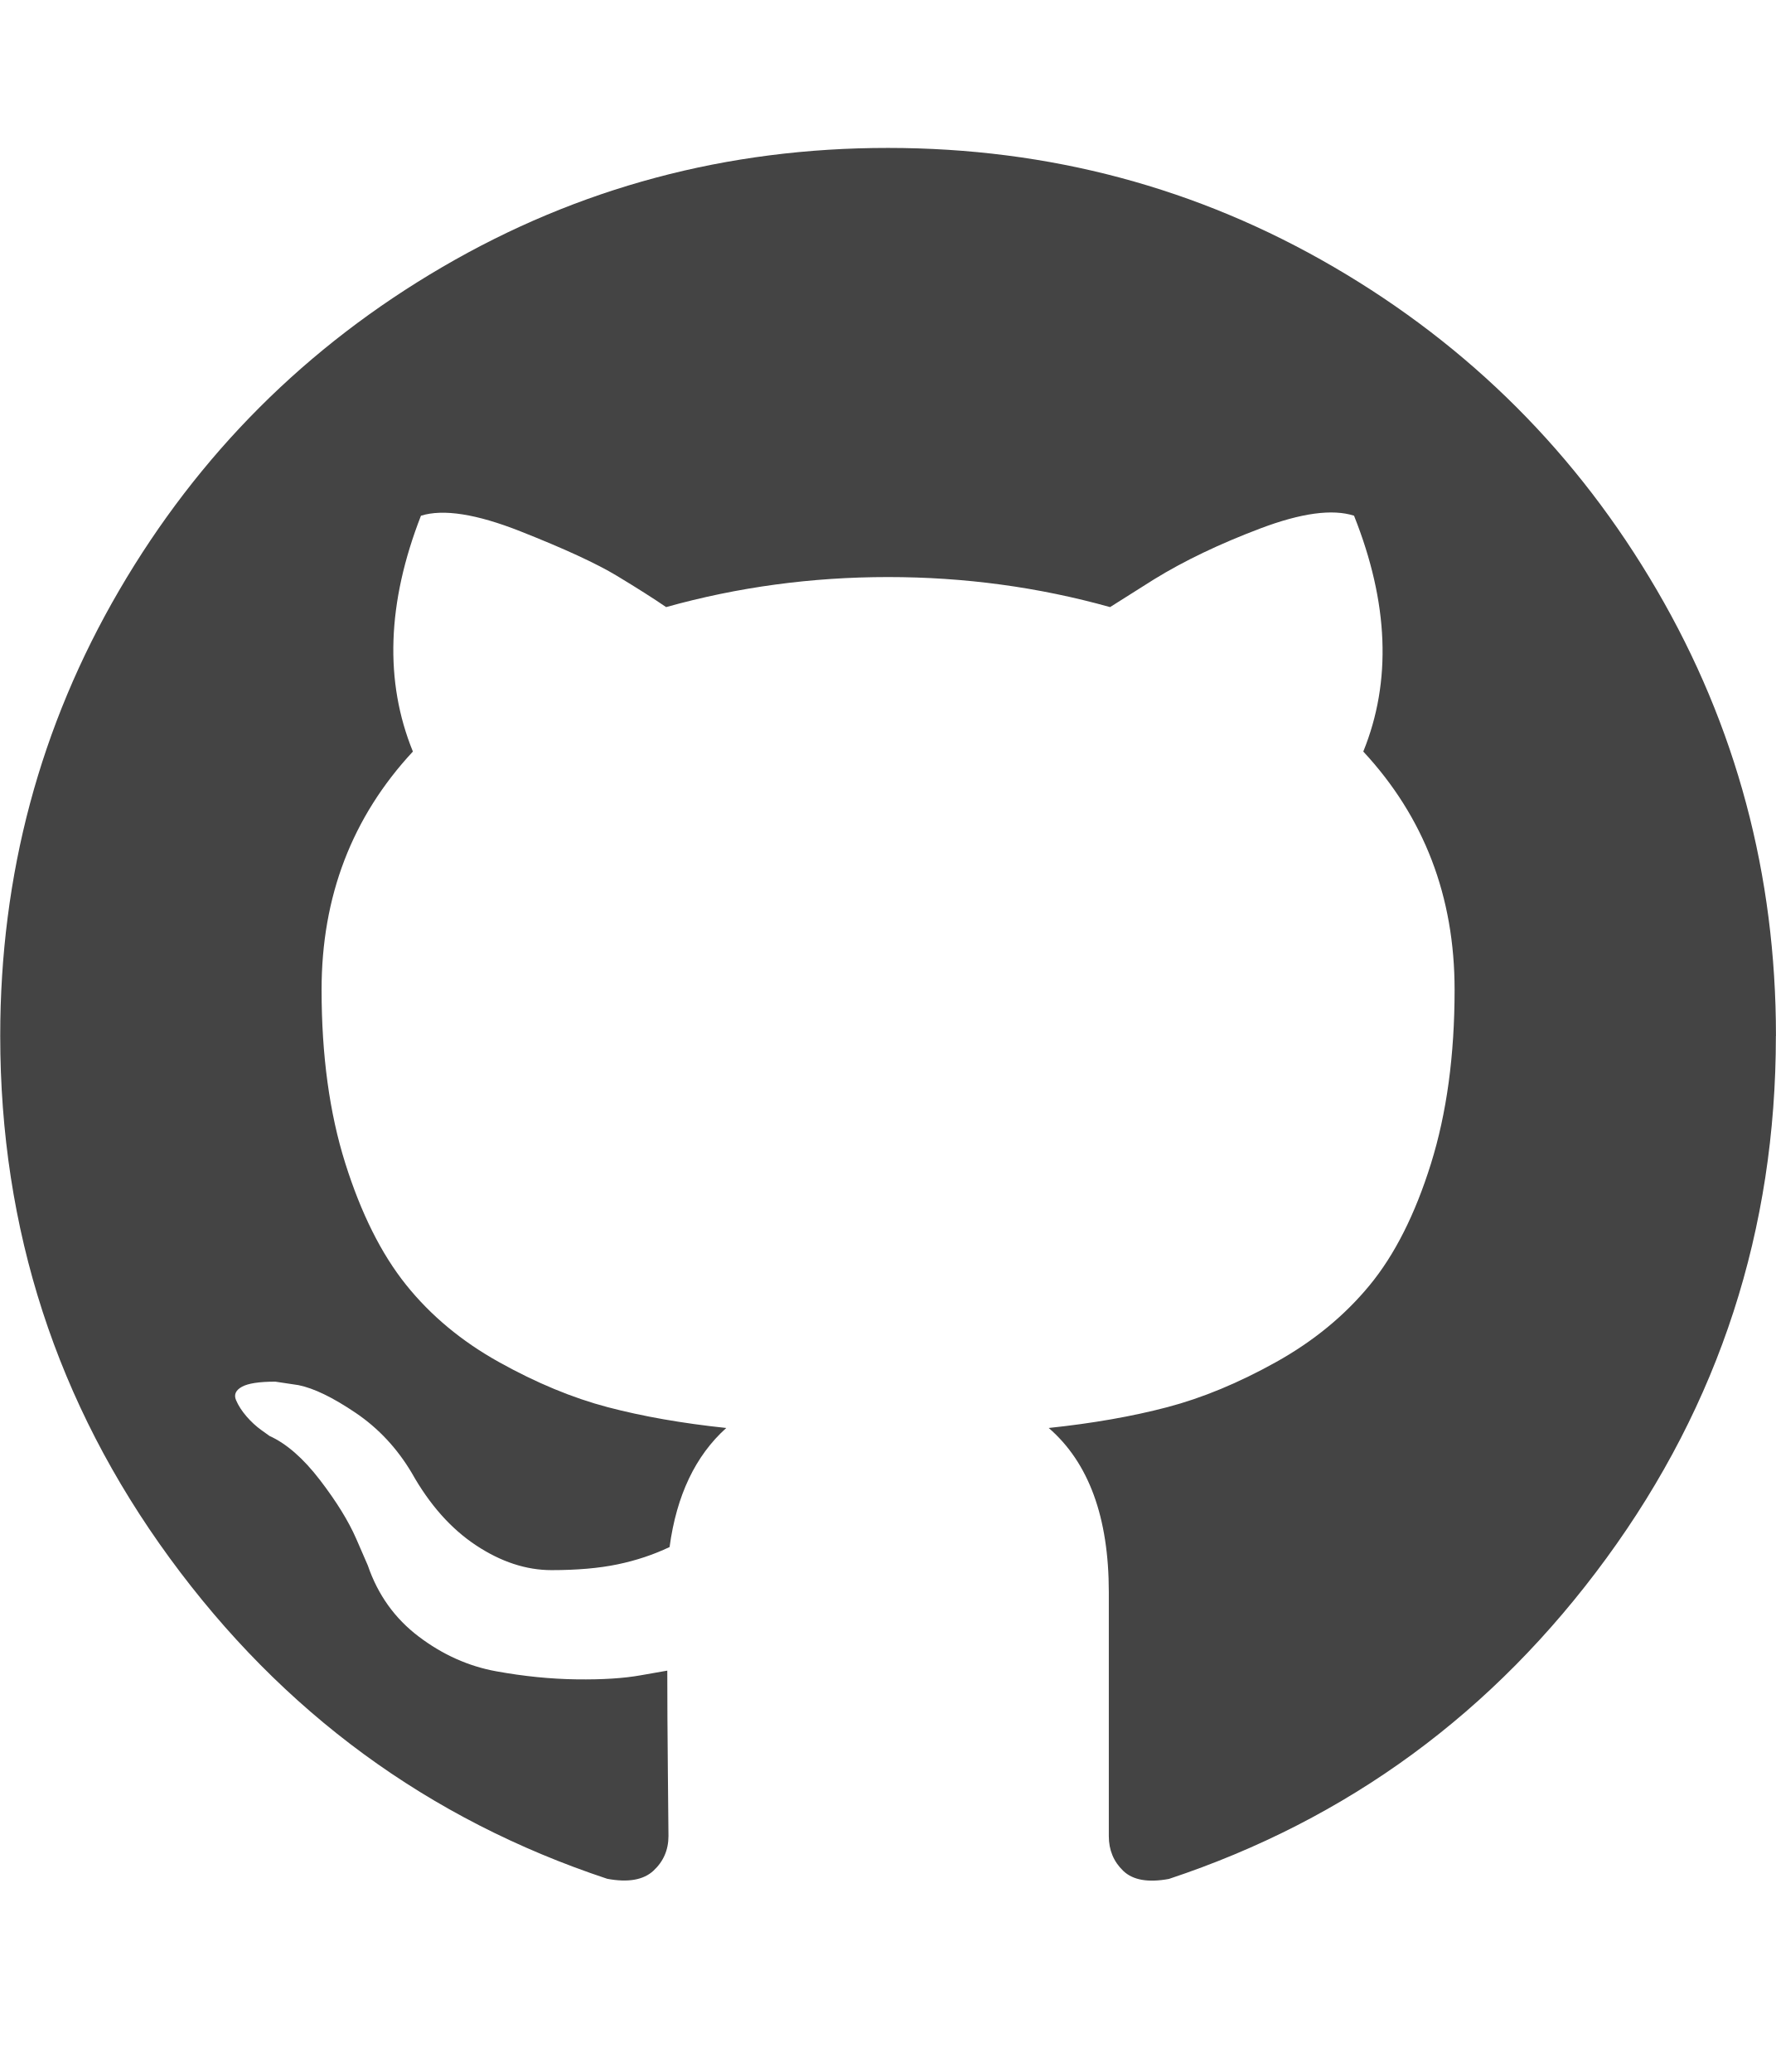
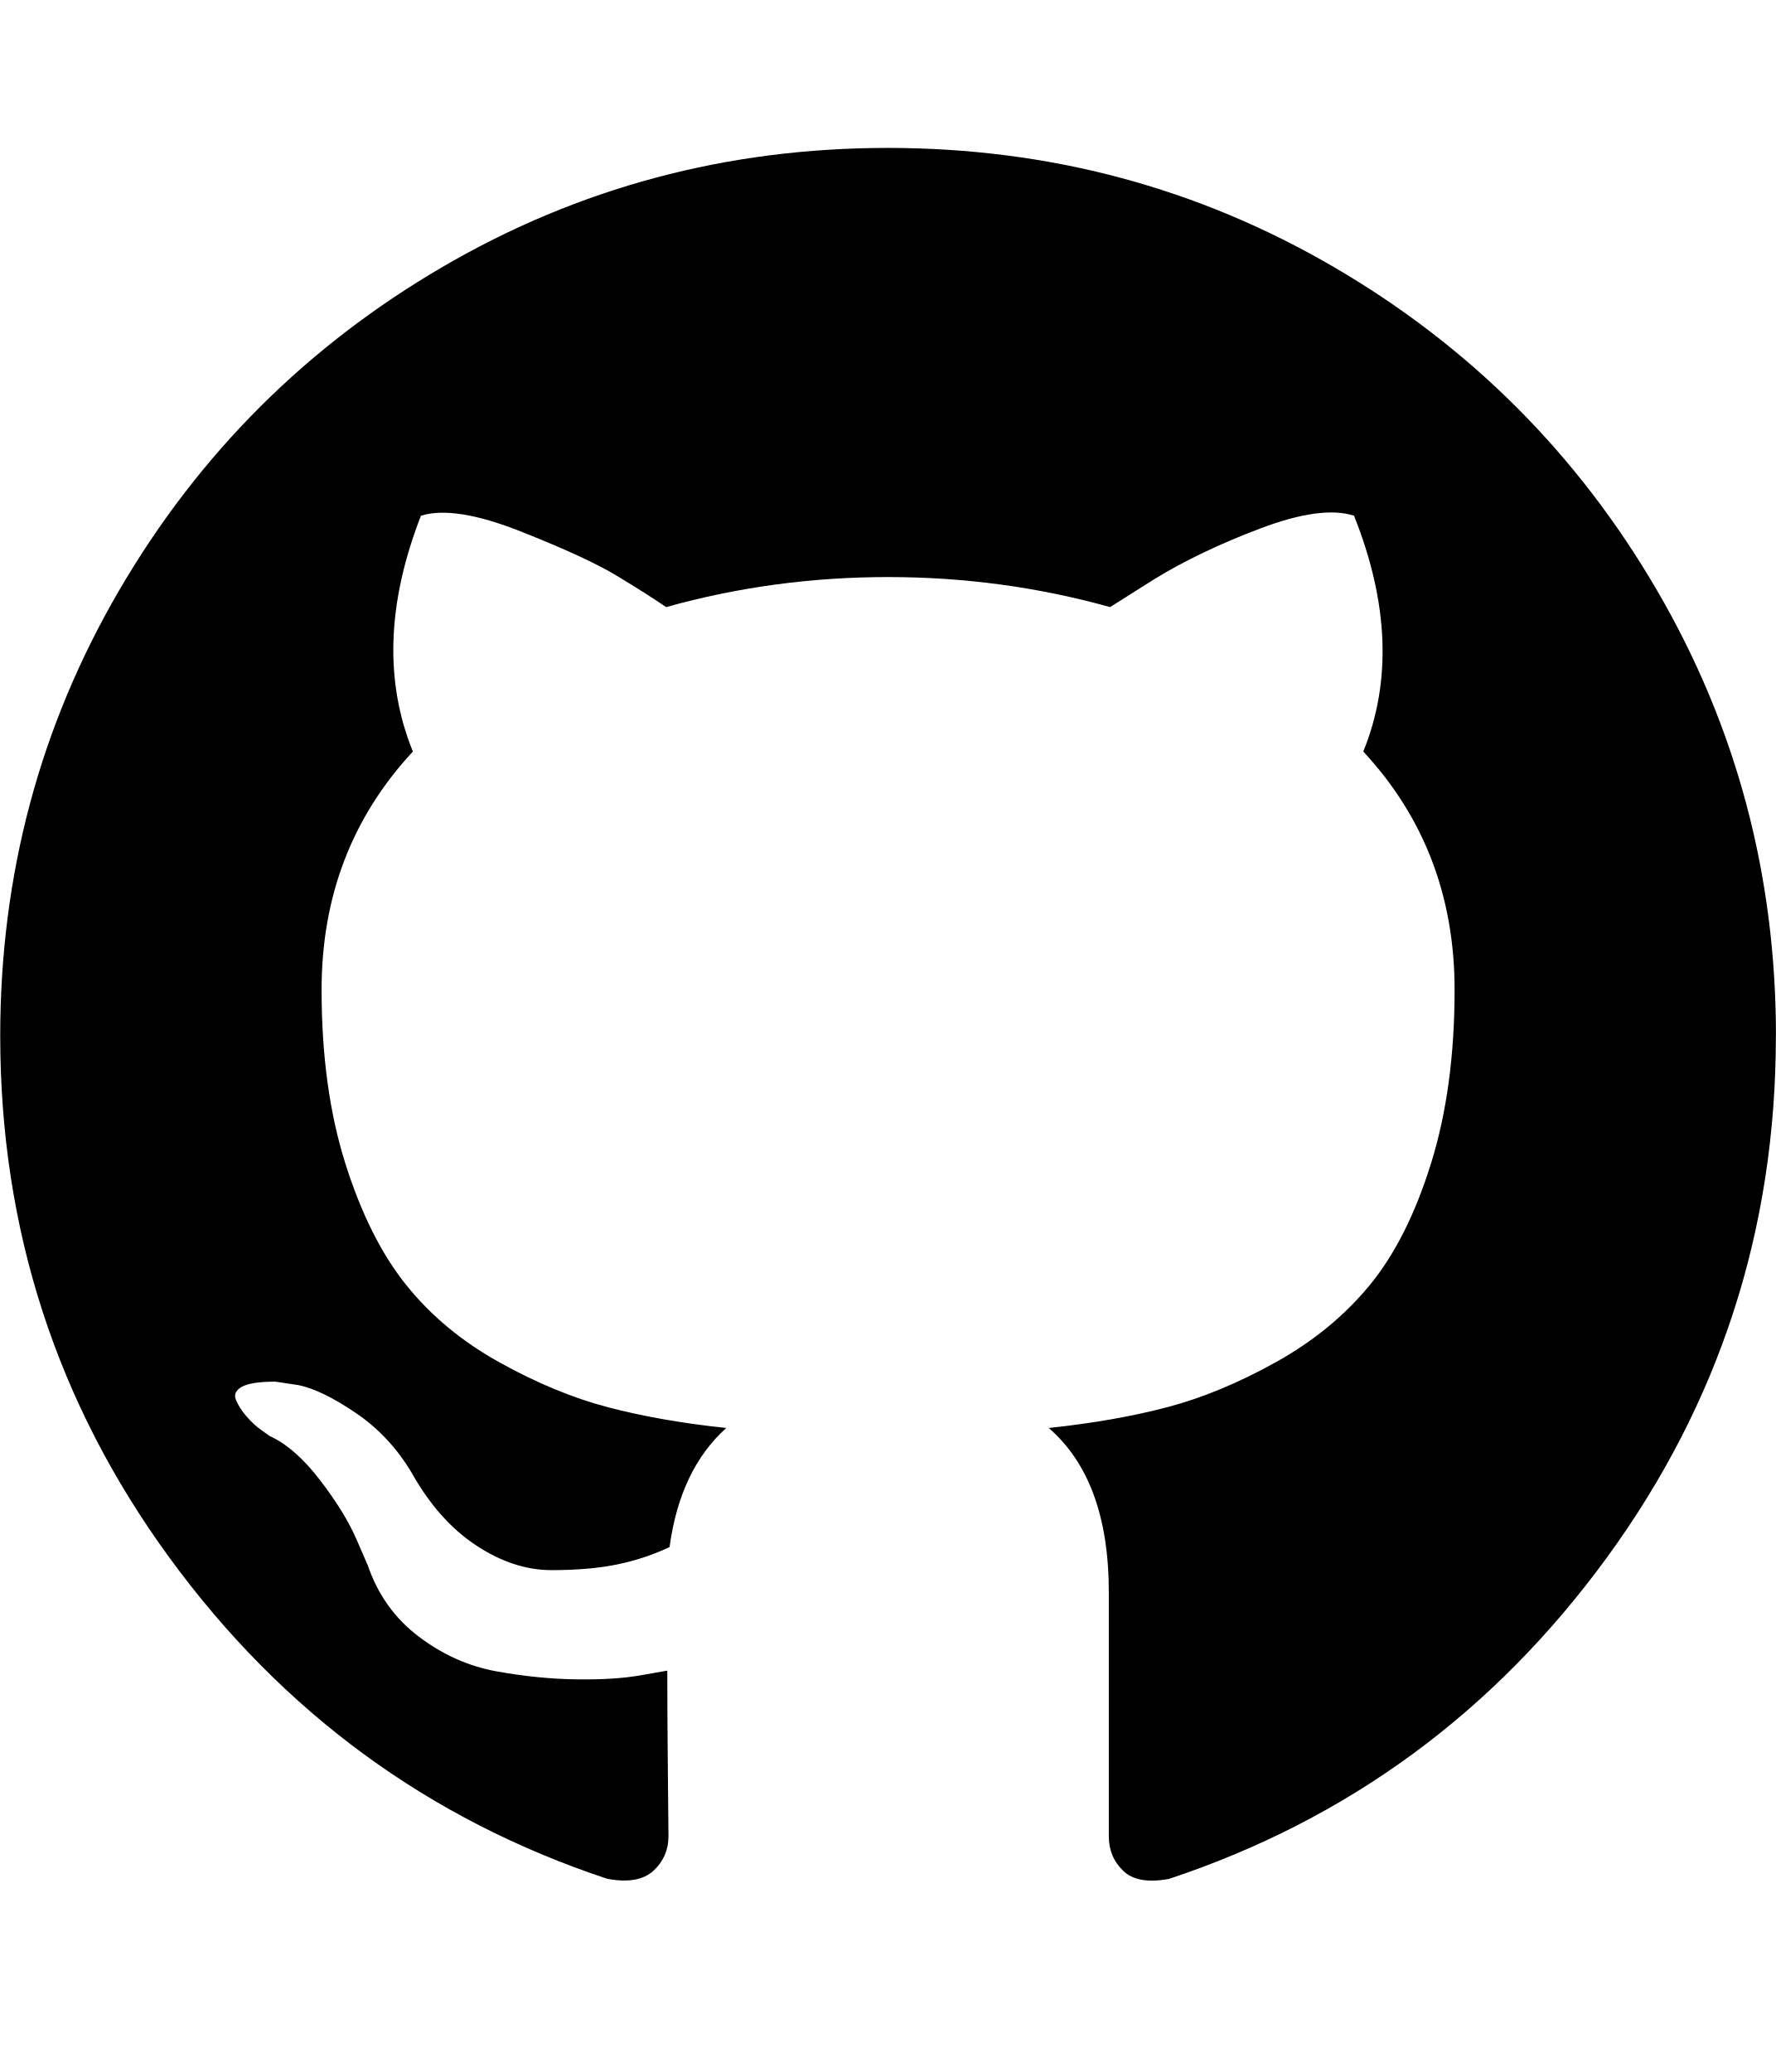
<svg xmlns="http://www.w3.org/2000/svg" version="1.1" width="24" height="28" viewBox="0 0 24 28">
-   <path fill="#444" d="M24 14q0 3.922-2.289 7.055t-5.914 4.336q-0.422 0.078-0.617-0.109t-0.195-0.469v-3.297q0-1.516-0.812-2.219 0.891-0.094 1.602-0.281t1.469-0.609 1.266-1.039 0.828-1.641 0.32-2.352q0-1.891-1.234-3.219 0.578-1.422-0.125-3.187-0.438-0.141-1.266 0.172t-1.437 0.688l-0.594 0.375q-1.453-0.406-3-0.406t-3 0.406q-0.25-0.172-0.664-0.422t-1.305-0.602-1.344-0.211q-0.688 1.766-0.109 3.187-1.234 1.328-1.234 3.219 0 1.328 0.32 2.344t0.82 1.641 1.258 1.047 1.469 0.609 1.602 0.281q-0.625 0.562-0.766 1.609-0.328 0.156-0.703 0.234t-0.891 0.078-1.023-0.336-0.867-0.977q-0.297-0.5-0.758-0.812t-0.773-0.375l-0.313-0.047q-0.328 0-0.453 0.070t-0.078 0.18 0.141 0.219 0.203 0.187l0.109 0.078q0.344 0.156 0.68 0.594t0.492 0.797l0.156 0.359q0.203 0.594 0.688 0.961t1.047 0.469 1.086 0.109 0.867-0.055l0.359-0.063q0 0.594 0.008 1.391t0.008 0.844q0 0.281-0.203 0.469t-0.625 0.109q-3.625-1.203-5.914-4.336t-2.289-7.055q0-3.266 1.609-6.023t4.367-4.367 6.023-1.609 6.023 1.609 4.367 4.367 1.609 6.023z" />
+   <path fill="currentColor" d="M24 14q0 3.922-2.289 7.055t-5.914 4.336q-0.422 0.078-0.617-0.109t-0.195-0.469v-3.297q0-1.516-0.812-2.219 0.891-0.094 1.602-0.281t1.469-0.609 1.266-1.039 0.828-1.641 0.32-2.352q0-1.891-1.234-3.219 0.578-1.422-0.125-3.187-0.438-0.141-1.266 0.172t-1.437 0.688l-0.594 0.375q-1.453-0.406-3-0.406t-3 0.406q-0.25-0.172-0.664-0.422t-1.305-0.602-1.344-0.211q-0.688 1.766-0.109 3.187-1.234 1.328-1.234 3.219 0 1.328 0.32 2.344t0.82 1.641 1.258 1.047 1.469 0.609 1.602 0.281q-0.625 0.562-0.766 1.609-0.328 0.156-0.703 0.234t-0.891 0.078-1.023-0.336-0.867-0.977q-0.297-0.5-0.758-0.812t-0.773-0.375l-0.313-0.047q-0.328 0-0.453 0.070t-0.078 0.18 0.141 0.219 0.203 0.187l0.109 0.078q0.344 0.156 0.68 0.594t0.492 0.797l0.156 0.359q0.203 0.594 0.688 0.961t1.047 0.469 1.086 0.109 0.867-0.055l0.359-0.063q0 0.594 0.008 1.391t0.008 0.844q0 0.281-0.203 0.469t-0.625 0.109q-3.625-1.203-5.914-4.336t-2.289-7.055q0-3.266 1.609-6.023t4.367-4.367 6.023-1.609 6.023 1.609 4.367 4.367 1.609 6.023z" />
</svg>
